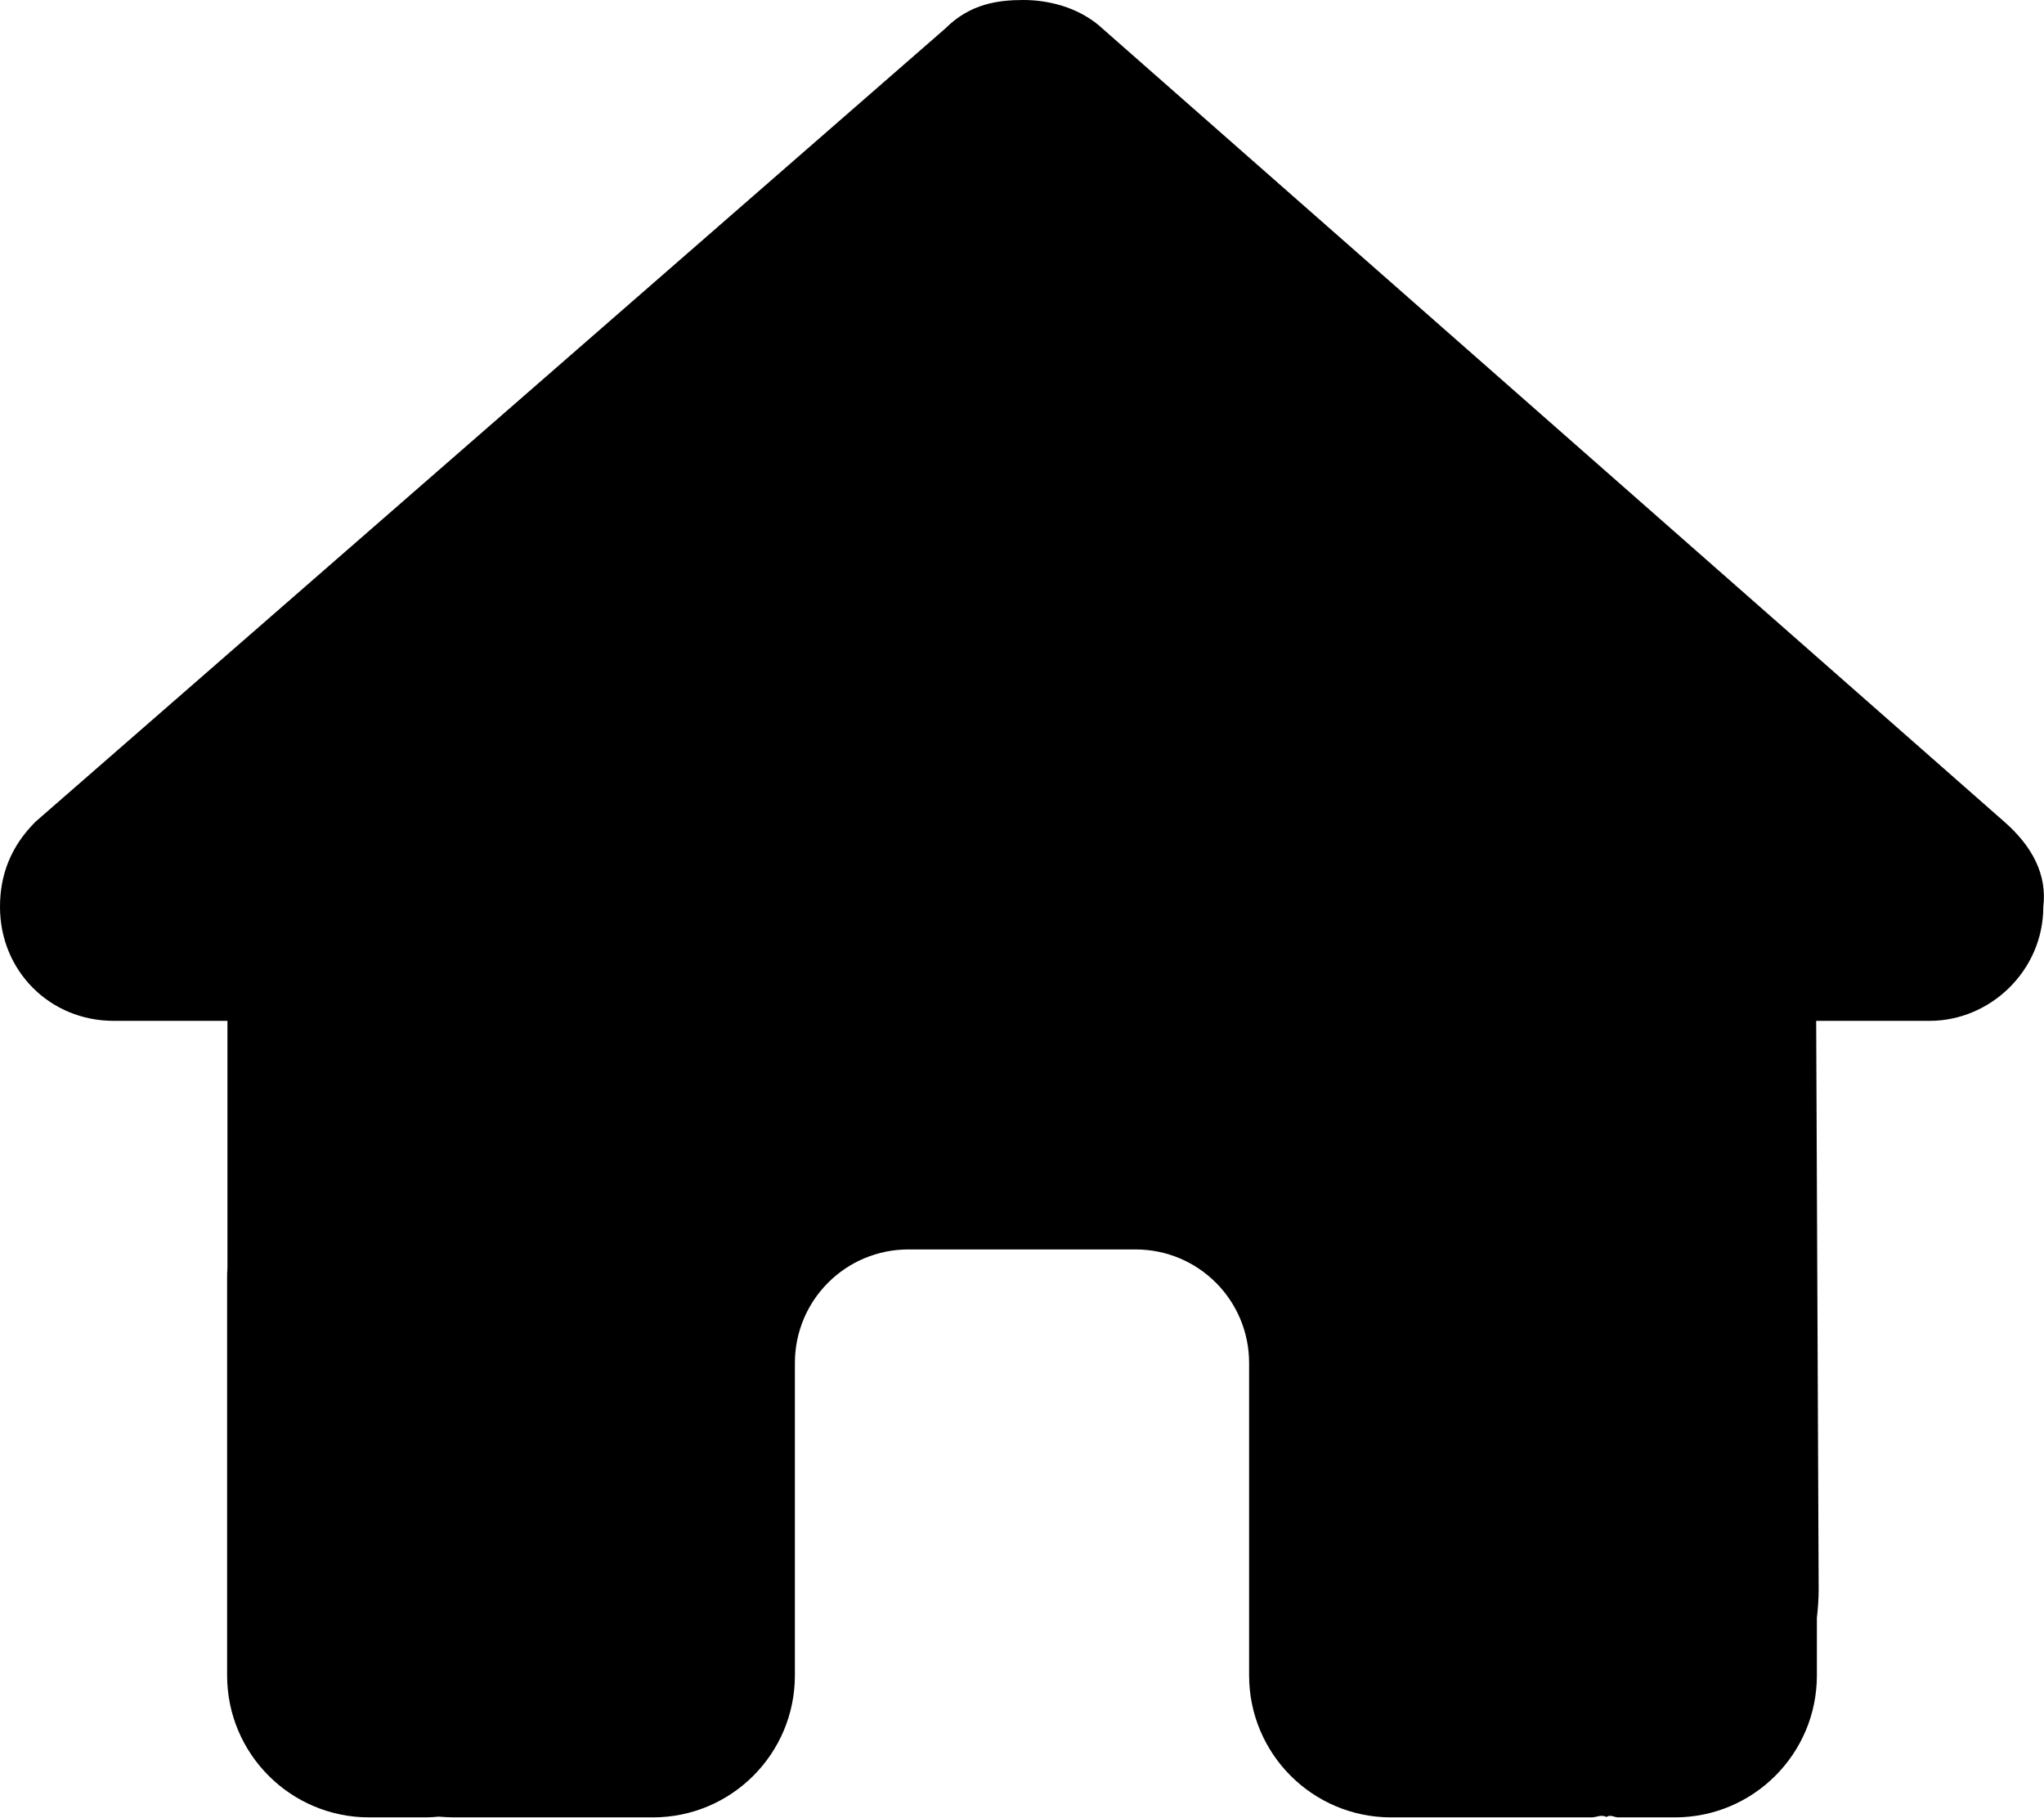
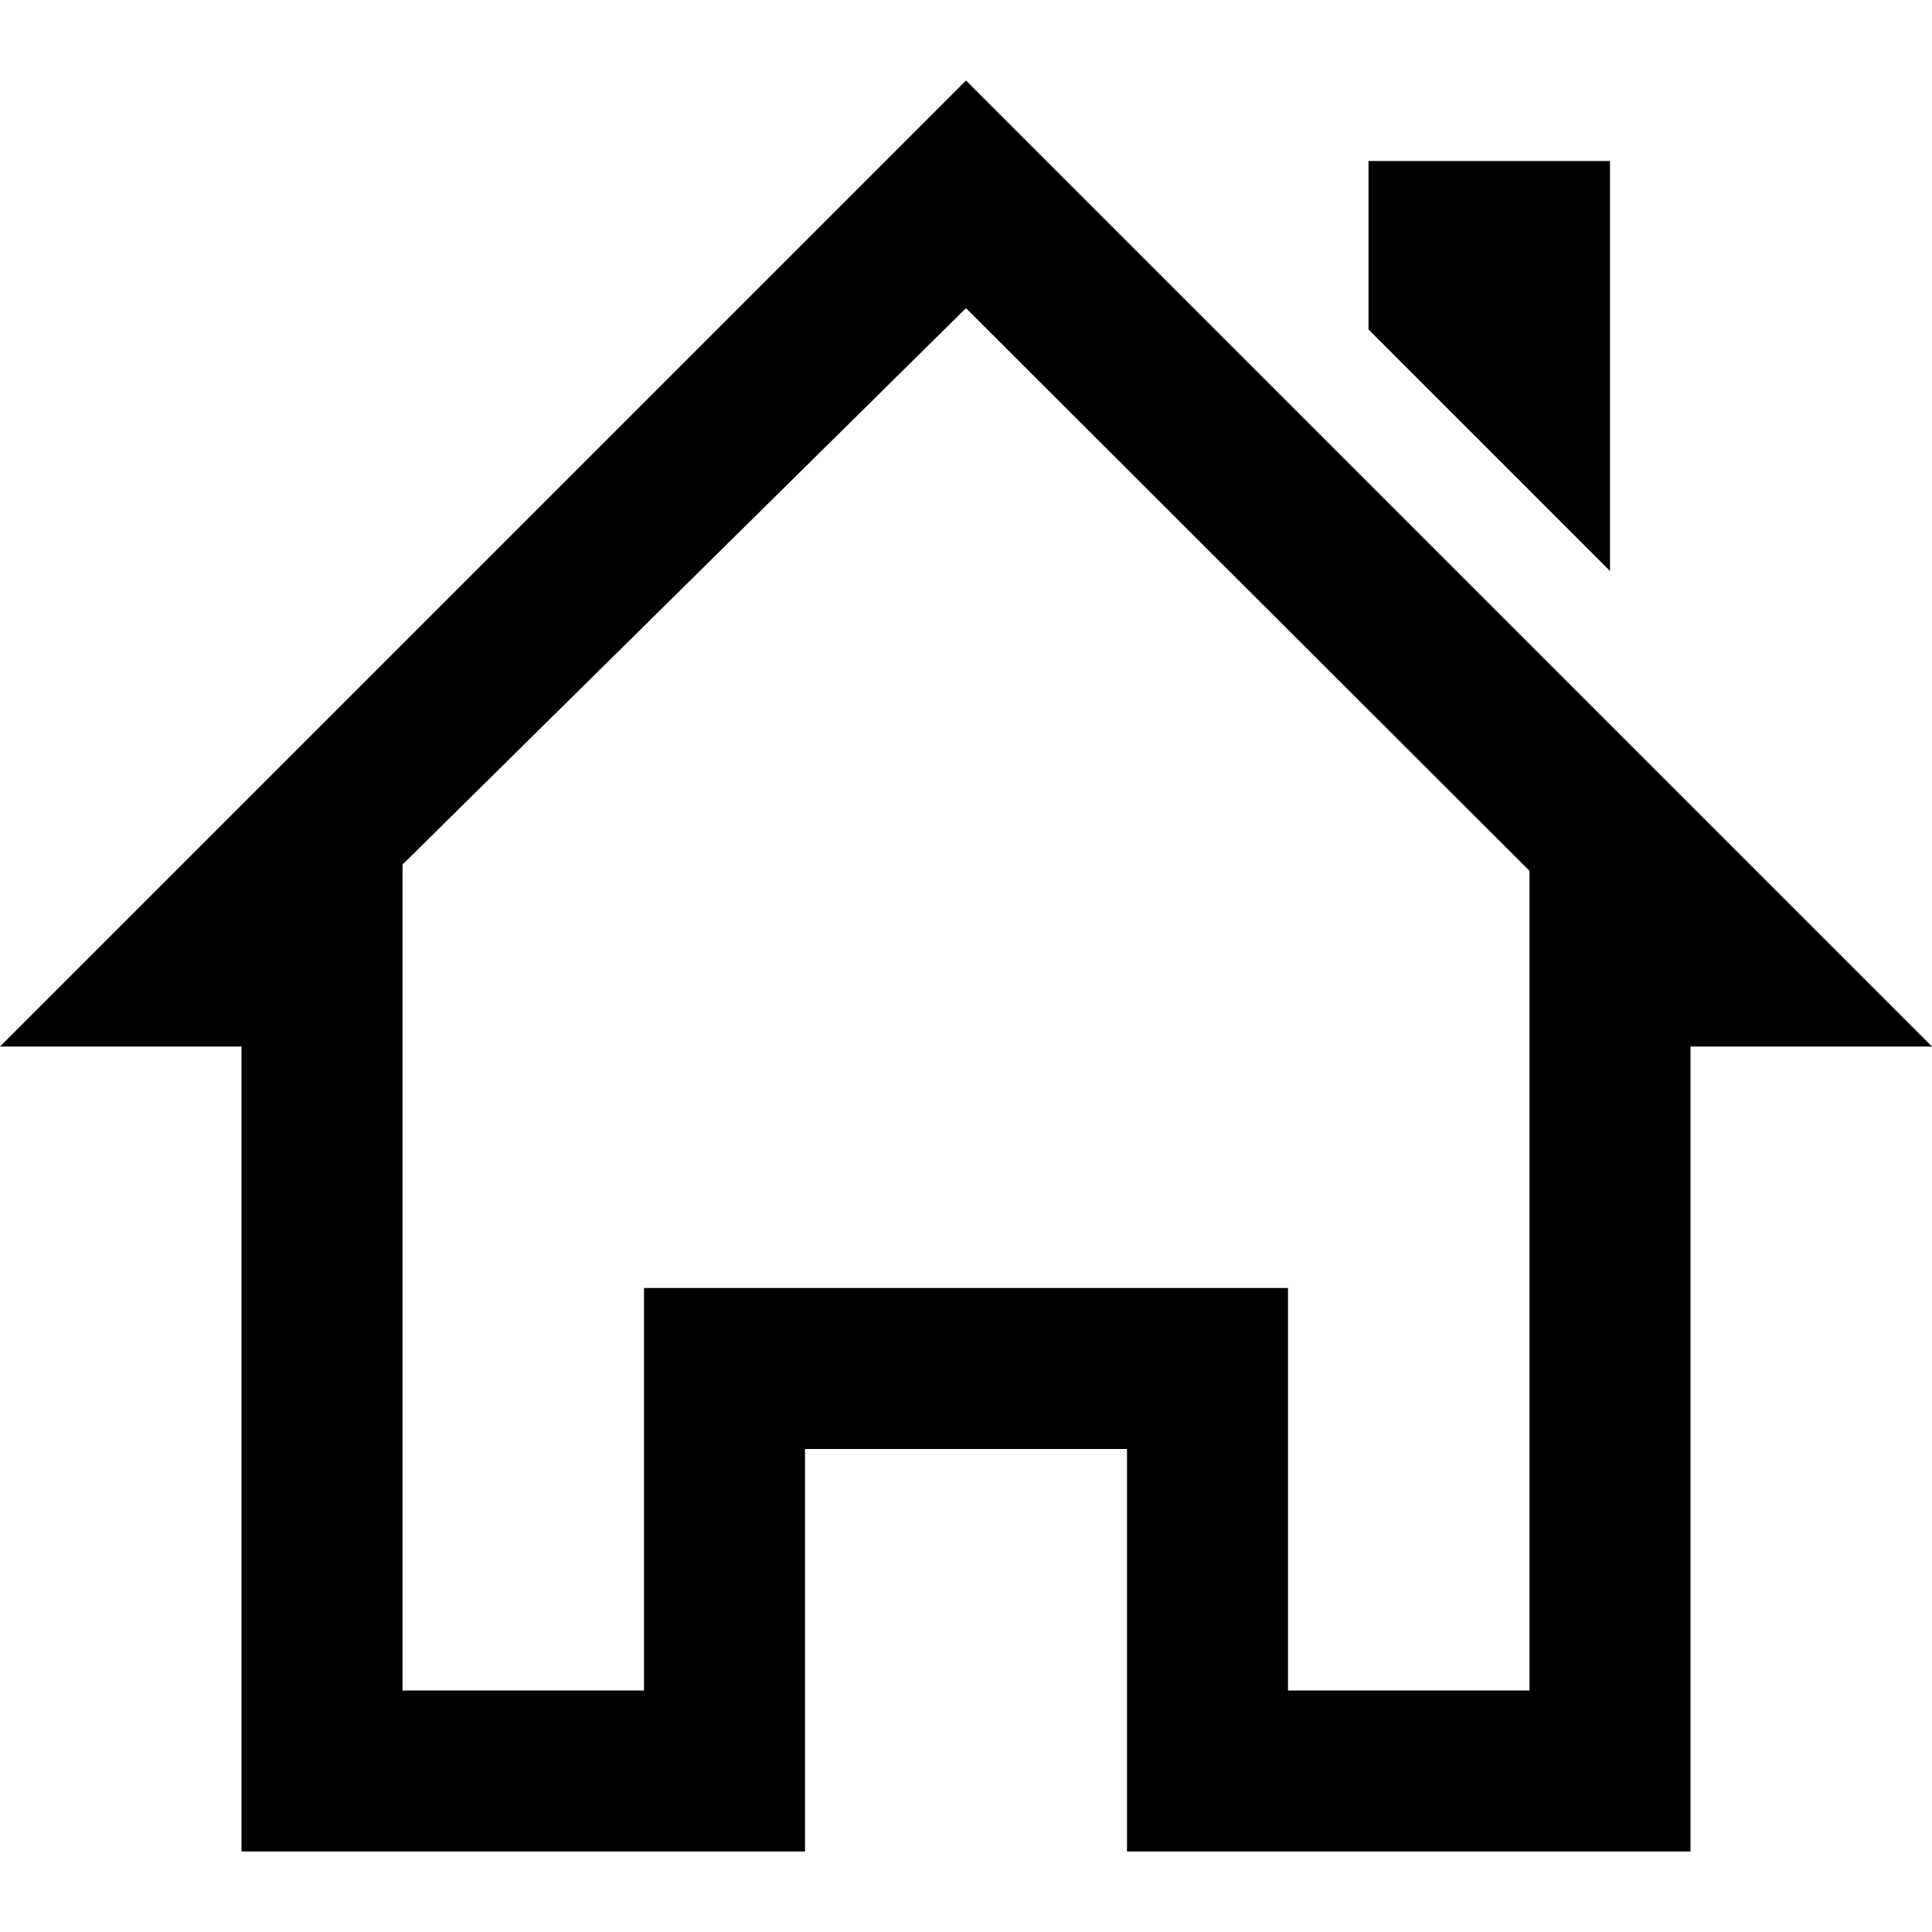
- <svg xmlns="http://www.w3.org/2000/svg" viewBox="0 0 576 512">
-   <path fill="black" d="M575.8 255.5C575.8 273.5 560.8 287.6 543.8 287.6H511.8L512.5 447.7C512.5 450.5 512.3 453.1 512 455.8V472C512 494.1 494.1 512 472 512H456C454.9 512 453.8 511.1 452.7 511.9C451.3 511.1 449.9 512 448.5 512H392C369.9 512 352 494.1 352 472V384C352 366.3 337.7 352 320 352H256C238.3 352 224 366.3 224 384V472C224 494.1 206.1 512 184 512H128.1C126.6 512 125.1 511.9 123.6 511.8C122.4 511.9 121.2 512 120 512H104C81.91 512 64 494.1 64 472V360C64 359.1 64.03 358.1 64.09 357.2V287.6H32.05C14.02 287.6 0 273.5 0 255.5C0 246.5 3.004 238.5 10.01 231.5L266.4 8.016C273.4 1.002 281.4 0 288.4 0C295.4 0 303.4 2.004 309.5 7.014L564.8 231.5C572.8 238.5 576.9 246.5 575.8 255.5L575.8 255.5z" />
+ <svg xmlns="http://www.w3.org/2000/svg" width="24" height="24" viewBox="0 0 24 24">
+   <path d="M20 7.093v-5.093h-3v2.093l3 3zm4 5.907l-12-12-12 12h3v10h7v-5h4v5h7v-10h3zm-5 8h-3v-5h-8v5h-3v-10.26l7-6.912 7 6.99v10.182z" />
</svg>
